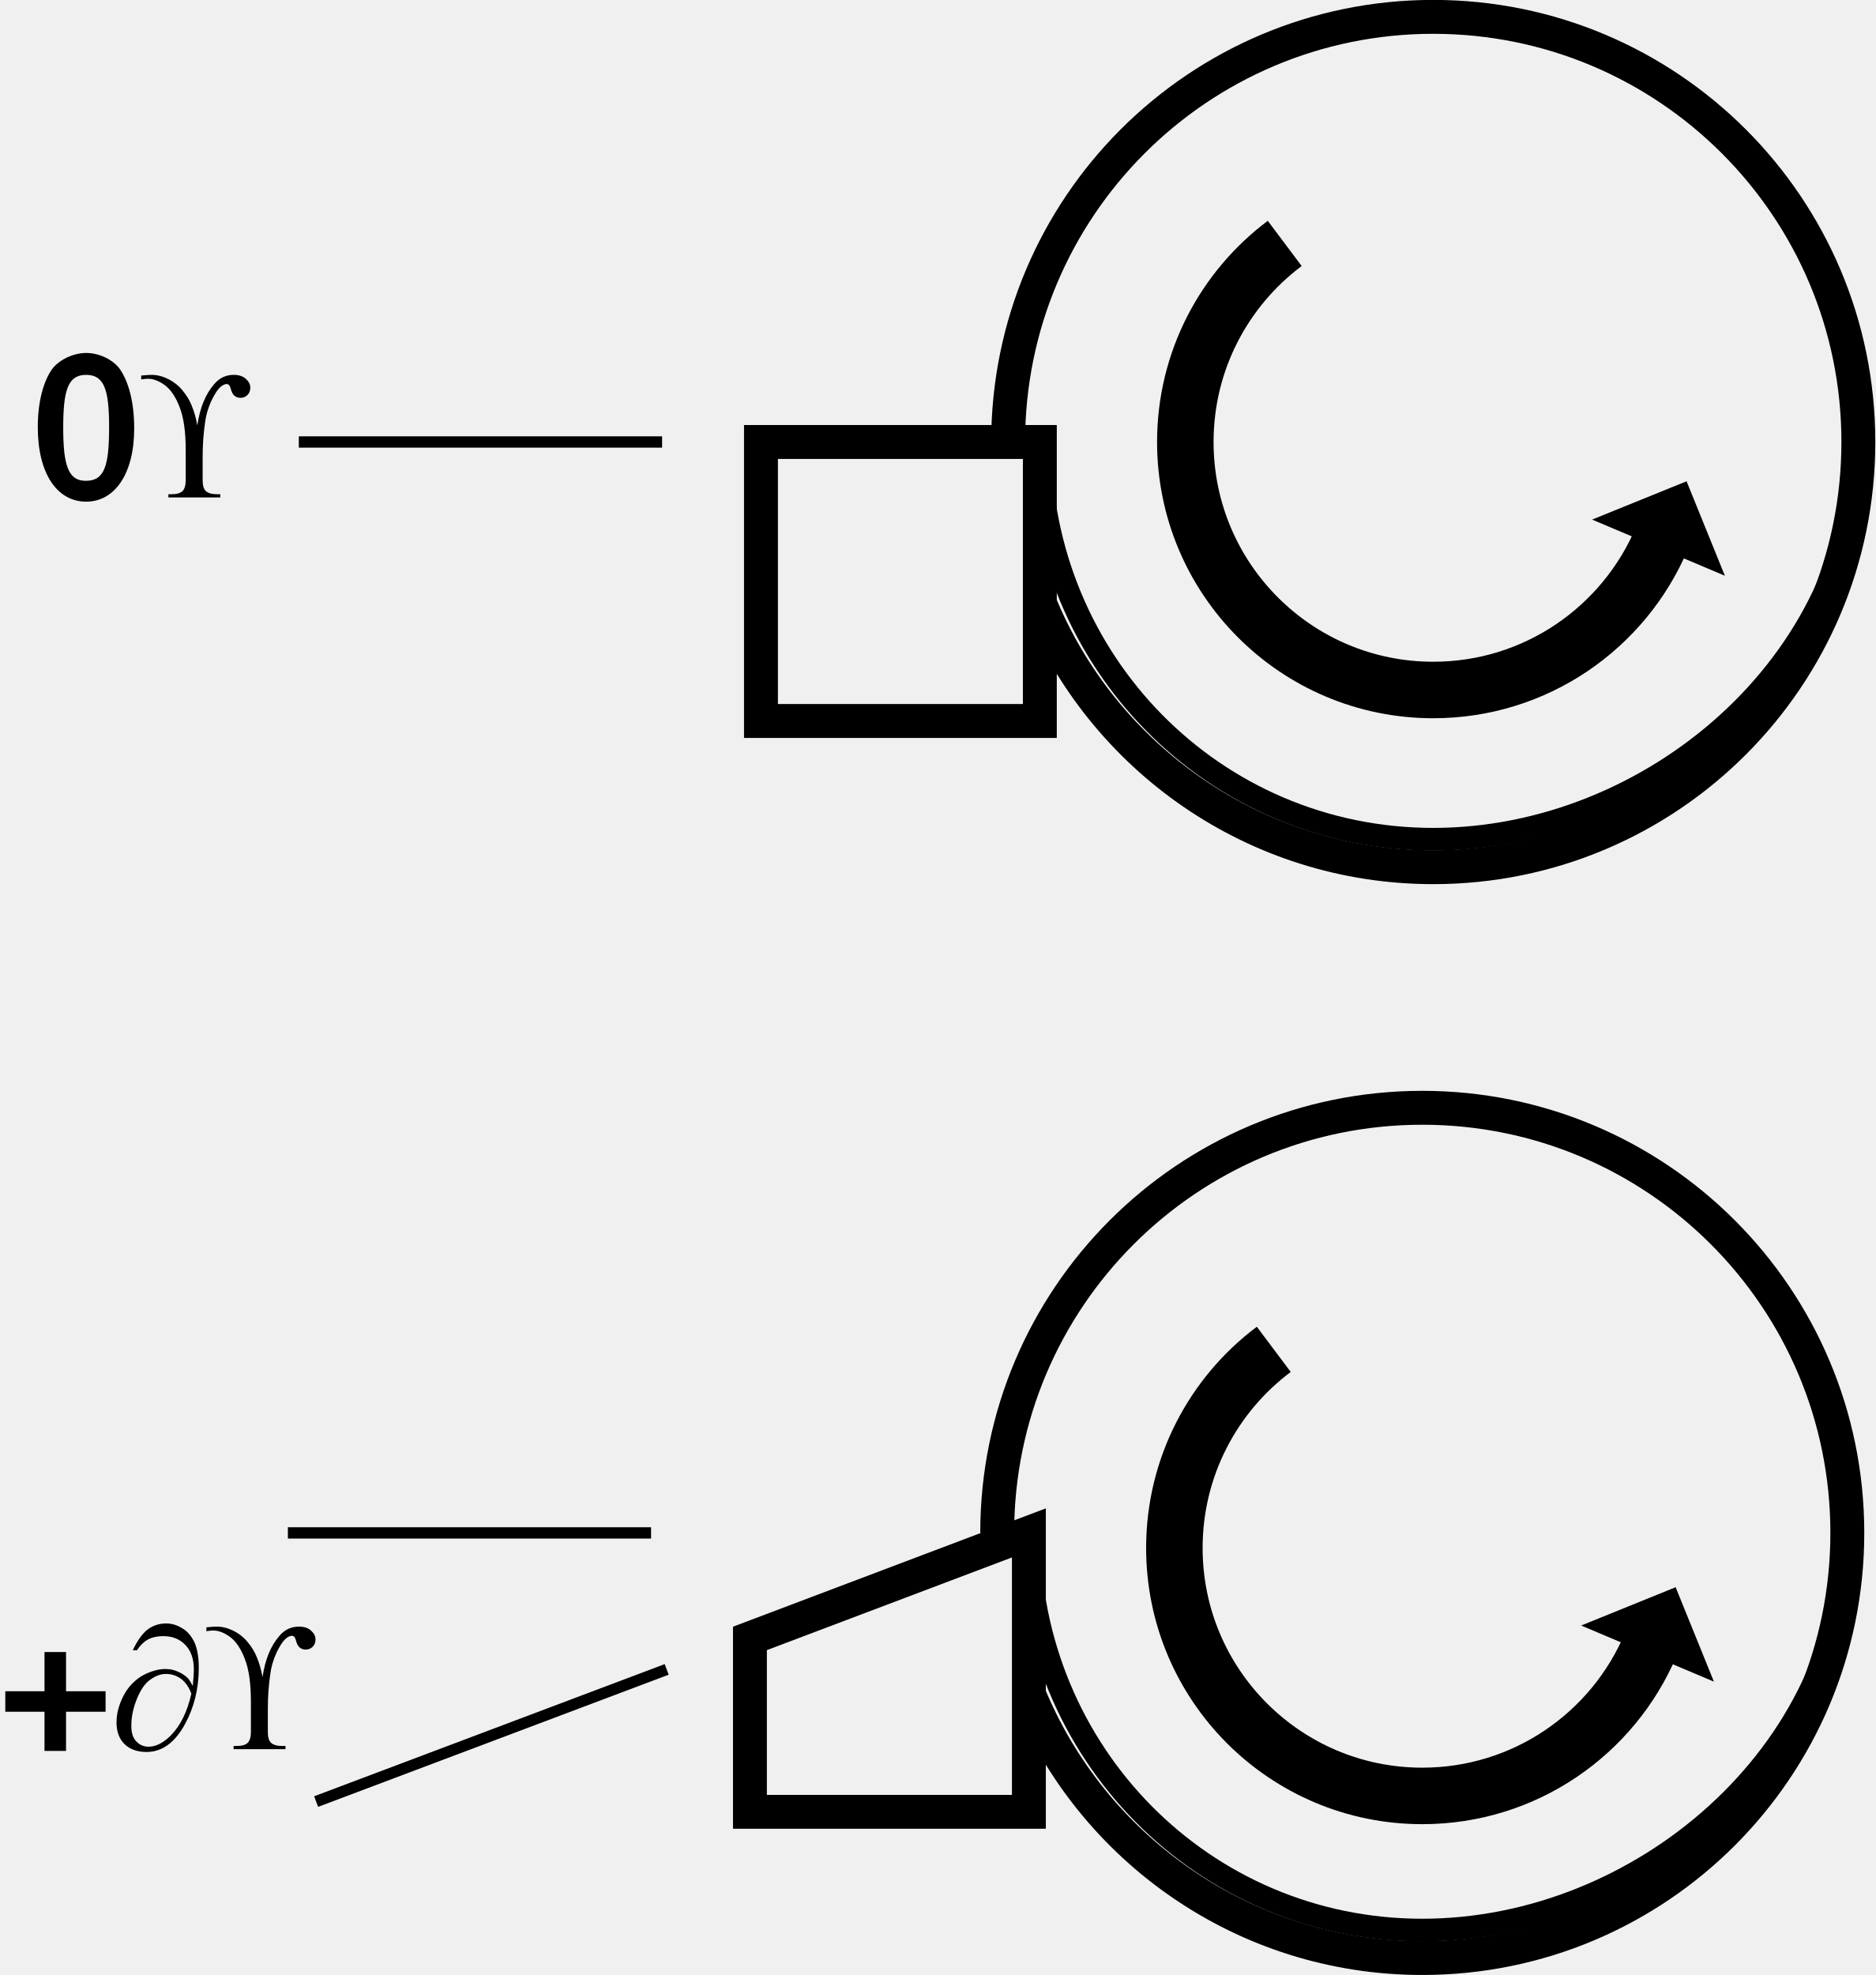
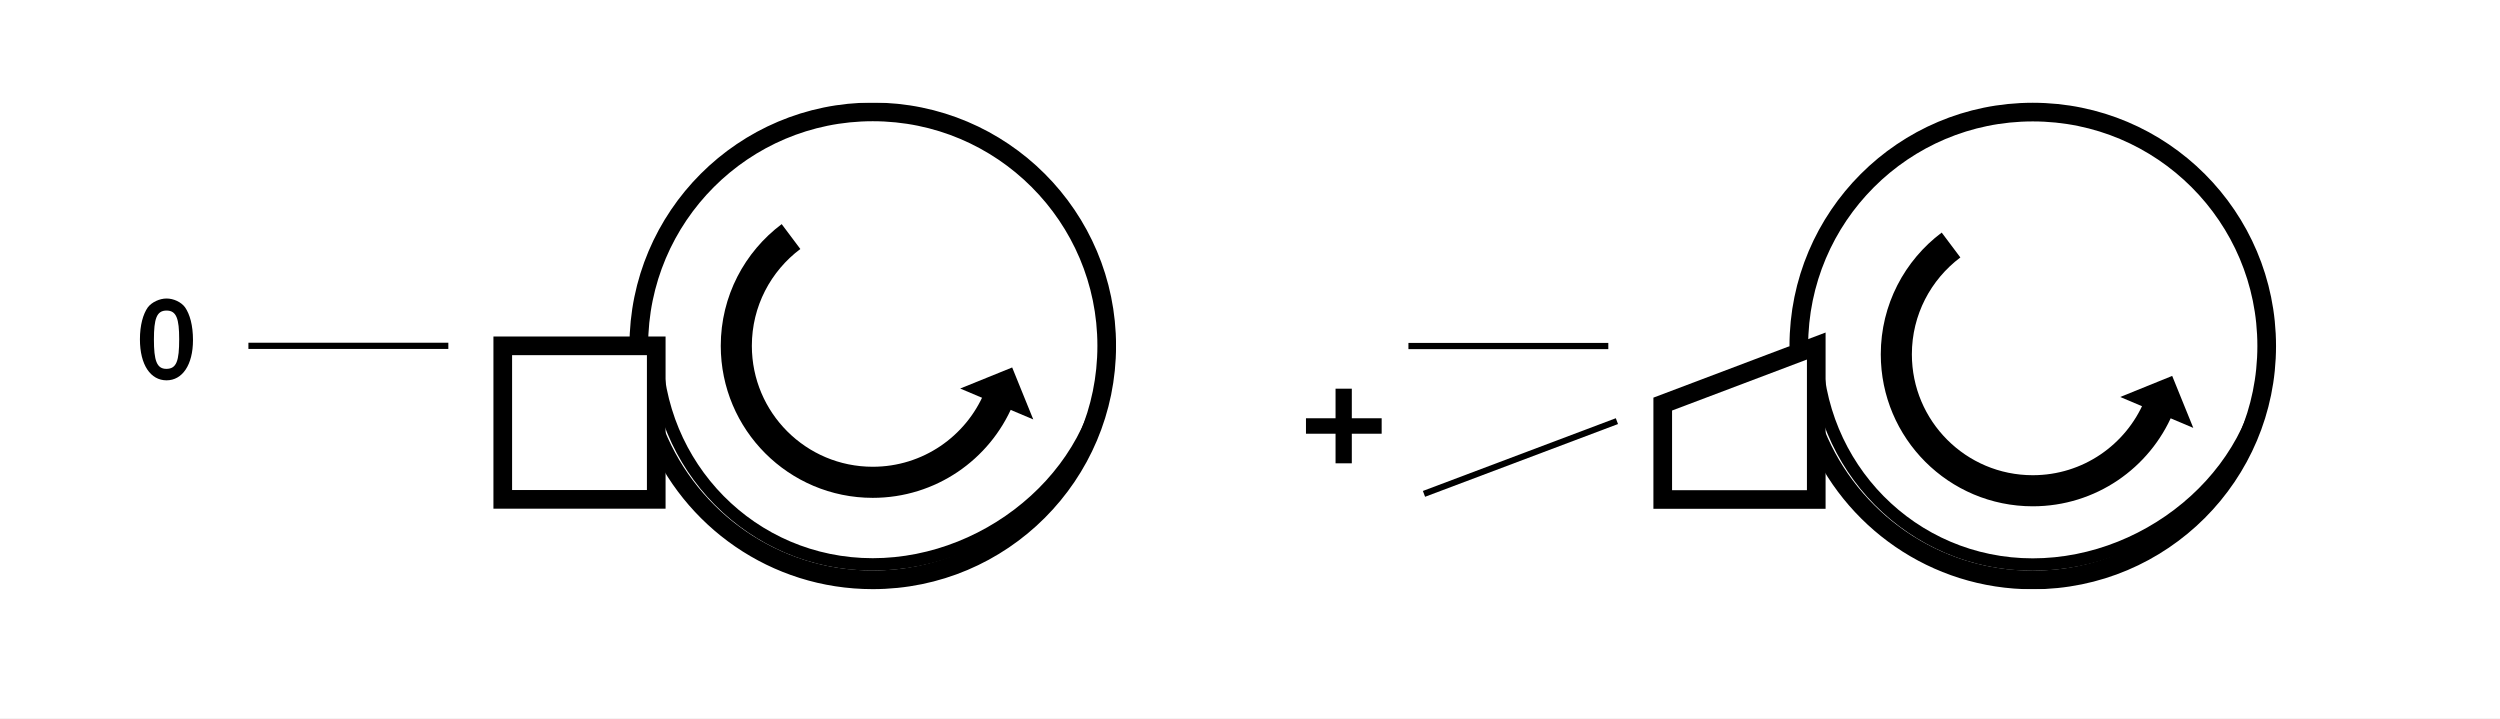
- <svg xmlns="http://www.w3.org/2000/svg" xmlns:xlink="http://www.w3.org/1999/xlink" width="82.98pt" height="87.38pt" viewBox="0 0 82.98 87.38" version="1.1">
-   <defs>
-     <g>
-       <symbol overflow="visible" id="glyph0-0">
-         <path style="stroke:none;" d="" />
-       </symbol>
-       <symbol overflow="visible" id="glyph0-1">
-         <path style="stroke:none;" d="M 2.312 -6.391 C 1.75 -6.391 1.125 -6.094 0.812 -5.688 C 0.422 -5.141 0.172 -4.234 0.172 -3.109 C 0.172 -1.047 1.031 0.188 2.312 0.188 C 3.578 0.188 4.438 -1.047 4.438 -3.047 C 4.438 -4.234 4.188 -5.125 3.797 -5.688 C 3.484 -6.109 2.875 -6.391 2.312 -6.391 Z M 2.312 -5.422 C 3.109 -5.422 3.328 -4.766 3.328 -3.125 C 3.328 -1.391 3.125 -0.734 2.297 -0.734 C 1.516 -0.734 1.297 -1.422 1.297 -3.094 C 1.297 -4.766 1.516 -5.422 2.312 -5.422 Z M 2.312 -5.422 " />
-       </symbol>
-       <symbol overflow="visible" id="glyph0-2">
-         <path style="stroke:none;" d="M 4.484 -2.562 L 2.922 -2.562 L 2.922 -4.297 L 1.969 -4.297 L 1.969 -2.562 L 0.234 -2.562 L 0.234 -1.656 L 1.969 -1.656 L 1.969 0.078 L 2.922 0.078 L 2.922 -1.656 L 4.672 -1.656 L 4.672 -2.562 Z M 4.484 -2.562 " />
-       </symbol>
-       <symbol overflow="visible" id="glyph1-0">
-         <path style="stroke:none;" d="M 0.406 0 L 0.406 -5 L 4.406 -5 L 4.406 0 Z M 0.531 -0.125 L 4.281 -0.125 L 4.281 -4.875 L 0.531 -4.875 Z M 0.531 -0.125 " />
-       </symbol>
-       <symbol overflow="visible" id="glyph1-1">
-         <path style="stroke:none;" d="M 0.078 -5.219 L 0.078 -5.391 C 0.273 -5.41 0.426 -5.422 0.531 -5.422 C 0.789 -5.422 1.039 -5.355 1.281 -5.234 C 1.527 -5.109 1.738 -4.941 1.906 -4.734 C 2.082 -4.523 2.219 -4.301 2.312 -4.062 C 2.414 -3.82 2.5 -3.527 2.562 -3.188 C 2.676 -3.965 2.926 -4.578 3.312 -5.016 C 3.539 -5.285 3.828 -5.422 4.172 -5.422 C 4.398 -5.422 4.578 -5.363 4.703 -5.25 C 4.836 -5.133 4.906 -5.004 4.906 -4.859 C 4.906 -4.723 4.863 -4.613 4.781 -4.531 C 4.695 -4.445 4.59 -4.406 4.469 -4.406 C 4.363 -4.406 4.273 -4.438 4.203 -4.5 C 4.129 -4.559 4.07 -4.676 4.031 -4.844 C 4.008 -4.914 3.98 -4.961 3.953 -4.984 C 3.93 -5.004 3.898 -5.016 3.859 -5.016 C 3.785 -5.016 3.699 -4.977 3.609 -4.906 C 3.461 -4.781 3.316 -4.559 3.172 -4.25 C 3.035 -3.945 2.945 -3.637 2.906 -3.328 C 2.832 -2.828 2.797 -2.32 2.797 -1.812 L 2.797 -0.75 C 2.797 -0.531 2.844 -0.371 2.938 -0.281 C 3.039 -0.188 3.207 -0.141 3.438 -0.141 L 3.578 -0.141 L 3.578 0 L 1.281 0 L 1.281 -0.141 L 1.422 -0.141 C 1.648 -0.141 1.812 -0.188 1.906 -0.281 C 1.996 -0.371 2.047 -0.531 2.047 -0.75 L 2.047 -2.109 C 2.047 -2.91 1.957 -3.535 1.781 -3.984 C 1.613 -4.43 1.398 -4.754 1.141 -4.953 C 0.879 -5.148 0.621 -5.25 0.375 -5.25 C 0.301 -5.25 0.199 -5.238 0.078 -5.219 Z M 0.078 -5.219 " />
-       </symbol>
-       <symbol overflow="visible" id="glyph1-2">
-         <path style="stroke:none;" d="M 3.625 -2.797 C 3.652 -3.098 3.672 -3.344 3.672 -3.531 C 3.672 -3.996 3.543 -4.359 3.297 -4.609 C 3.055 -4.867 2.73 -5 2.328 -5 C 2.047 -5 1.809 -4.945 1.625 -4.844 C 1.445 -4.738 1.289 -4.582 1.156 -4.375 L 0.969 -4.375 C 1.164 -4.789 1.379 -5.094 1.609 -5.281 C 1.848 -5.465 2.129 -5.562 2.453 -5.562 C 2.691 -5.562 2.922 -5.492 3.141 -5.359 C 3.367 -5.234 3.551 -5.027 3.688 -4.75 C 3.82 -4.469 3.891 -4.082 3.891 -3.594 C 3.891 -2.676 3.684 -1.848 3.281 -1.109 C 2.832 -0.285 2.262 0.125 1.578 0.125 C 1.172 0.125 0.848 0.008 0.609 -0.219 C 0.367 -0.457 0.25 -0.781 0.25 -1.188 C 0.25 -1.457 0.301 -1.734 0.406 -2.016 C 0.508 -2.293 0.641 -2.535 0.797 -2.734 C 0.961 -2.93 1.133 -3.086 1.312 -3.203 C 1.496 -3.316 1.68 -3.398 1.859 -3.453 C 2.043 -3.512 2.227 -3.547 2.406 -3.547 C 2.621 -3.547 2.816 -3.504 2.984 -3.422 C 3.16 -3.348 3.305 -3.246 3.422 -3.125 C 3.48 -3.051 3.551 -2.941 3.625 -2.797 Z M 3.562 -2.453 C 3.457 -2.742 3.305 -2.961 3.109 -3.109 C 2.91 -3.254 2.684 -3.328 2.438 -3.328 C 2.207 -3.328 1.977 -3.242 1.75 -3.078 C 1.52 -2.922 1.32 -2.637 1.156 -2.234 C 0.988 -1.828 0.906 -1.426 0.906 -1.031 C 0.906 -0.727 0.977 -0.496 1.125 -0.344 C 1.27 -0.188 1.453 -0.109 1.672 -0.109 C 1.992 -0.109 2.32 -0.273 2.656 -0.609 C 3.082 -1.043 3.383 -1.66 3.562 -2.453 Z M 3.562 -2.453 " />
-       </symbol>
-     </g>
-     <clipPath id="clip1">
-       <path d="M 36 0 L 82.98 0 L 82.98 47 L 36 47 Z M 36 0 " />
-     </clipPath>
-     <clipPath id="clip2">
-       <path d="M 40 13 L 82.98 13 L 82.98 43 L 40 43 Z M 40 13 " />
-     </clipPath>
-     <clipPath id="clip3">
-       <path d="M 35 40 L 82.98 40 L 82.98 87.379 L 35 87.379 Z M 35 40 " />
-     </clipPath>
-     <clipPath id="clip4">
-       <path d="M 24 59 L 55 59 L 55 87.379 L 24 87.379 Z M 24 59 " />
-     </clipPath>
-     <clipPath id="clip5">
-       <path d="M 39 62 L 82.98 62 L 82.98 87.379 L 39 87.379 Z M 39 62 " />
-     </clipPath>
-     <clipPath id="clip6">
-       <path d="M 38 0 L 82.98 0 L 82.98 45 L 38 45 Z M 38 0 " />
-     </clipPath>
-     <clipPath id="clip7">
-       <path d="M 37 45 L 82.98 45 L 82.98 87.379 L 37 87.379 Z M 37 45 " />
-     </clipPath>
-   </defs>
-   <g id="surface1">
-     <g clip-path="url(#clip1)" clip-rule="nonzero">
-       <path style="fill:none;stroke-width:15;stroke-linecap:butt;stroke-linejoin:miter;stroke:rgb(0%,0%,0%);stroke-opacity:1;stroke-miterlimit:4;" d="M 459.805 607.628 C 487.734 538.722 555.312 490.128 634.18 490.128 C 738.086 490.128 822.305 574.347 822.305 678.253 C 822.305 782.12 738.086 866.339 634.18 866.339 C 530.312 866.339 446.094 782.12 446.094 678.253 " transform="matrix(0.1,0,0,-0.1,0,87.38)" />
-     </g>
-     <path style="fill:none;stroke-width:15;stroke-linecap:butt;stroke-linejoin:miter;stroke:rgb(0%,0%,0%);stroke-opacity:1;stroke-miterlimit:4;" d="M 336.719 554.816 L 336.719 678.253 L 460.117 678.253 L 460.117 554.816 Z M 336.719 554.816 " transform="matrix(0.1,0,0,-0.1,0,87.38)" />
-     <g clip-path="url(#clip2)" clip-rule="nonzero">
-       <path style="fill:none;stroke-width:10;stroke-linecap:butt;stroke-linejoin:miter;stroke:rgb(0%,0%,0%);stroke-opacity:1;stroke-miterlimit:4;" d="M 822.305 678.253 C 822.305 581.183 731.25 502.511 634.18 502.511 C 537.148 502.511 460.117 581.183 460.117 678.253 " transform="matrix(0.1,0,0,-0.1,0,87.38)" />
-     </g>
-     <path style="fill:none;stroke-width:5;stroke-linecap:butt;stroke-linejoin:miter;stroke:rgb(0%,0%,0%);stroke-opacity:1;stroke-miterlimit:4;" d="M 292.969 678.253 L 132.227 678.253 " transform="matrix(0.1,0,0,-0.1,0,87.38)" />
-     <g style="fill:rgb(0%,0%,0%);fill-opacity:1;">
-       <use xlink:href="#glyph0-1" x="1.5" y="22.007" />
-     </g>
-     <g style="fill:rgb(0%,0%,0%);fill-opacity:1;">
-       <use xlink:href="#glyph1-1" x="6.17" y="22.007" />
-     </g>
-     <g clip-path="url(#clip3)" clip-rule="nonzero">
-       <path style="fill:none;stroke-width:15;stroke-linecap:butt;stroke-linejoin:miter;stroke:rgb(0%,0%,0%);stroke-opacity:1;stroke-miterlimit:4;" d="M 454.961 124.972 C 482.891 56.105 550.43 7.511 629.336 7.511 C 733.242 7.511 817.422 91.73 817.422 195.597 C 817.422 299.464 733.242 383.683 629.336 383.683 C 525.469 383.683 441.25 299.464 441.25 195.597 " transform="matrix(0.1,0,0,-0.1,0,87.38)" />
-     </g>
-     <g clip-path="url(#clip4)" clip-rule="nonzero">
-       <path style="fill:none;stroke-width:15;stroke-linecap:butt;stroke-linejoin:miter;stroke:rgb(0%,0%,0%);stroke-opacity:1;stroke-miterlimit:4;" d="M 331.836 72.198 L 331.836 148.917 L 455.273 195.597 L 455.273 72.198 Z M 331.836 72.198 " transform="matrix(0.1,0,0,-0.1,0,87.38)" />
-     </g>
-     <path style="fill:none;stroke-width:5;stroke-linecap:butt;stroke-linejoin:miter;stroke:rgb(0%,0%,0%);stroke-opacity:1;stroke-miterlimit:4;" d="M 288.086 195.597 L 127.383 195.597 " transform="matrix(0.1,0,0,-0.1,0,87.38)" />
-     <g style="fill:rgb(0%,0%,0%);fill-opacity:1;">
-       <use xlink:href="#glyph0-2" x="0" y="77.388" />
-     </g>
-     <g style="fill:rgb(0%,0%,0%);fill-opacity:1;">
-       <use xlink:href="#glyph1-2" x="4.905" y="77.388" />
-       <use xlink:href="#glyph1-1" x="9.055" y="77.388" />
-     </g>
-     <path style="fill:none;stroke-width:5;stroke-linecap:butt;stroke-linejoin:miter;stroke:rgb(0%,0%,0%);stroke-opacity:1;stroke-miterlimit:4;" d="M 139.883 76.73 L 295 135.206 " transform="matrix(0.1,0,0,-0.1,0,87.38)" />
-     <g clip-path="url(#clip5)" clip-rule="nonzero">
-       <path style="fill:none;stroke-width:10;stroke-linecap:butt;stroke-linejoin:miter;stroke:rgb(0%,0%,0%);stroke-opacity:1;stroke-miterlimit:4;" d="M 455.273 195.597 C 455.273 98.566 532.305 19.894 629.336 19.894 C 726.406 19.894 817.422 98.566 817.422 195.597 " transform="matrix(0.1,0,0,-0.1,0,87.38)" />
-     </g>
-     <g clip-path="url(#clip6)" clip-rule="nonzero">
-       <path style="fill:none;stroke-width:25;stroke-linecap:butt;stroke-linejoin:miter;stroke:rgb(0%,0%,0%);stroke-opacity:1;stroke-miterlimit:4;" d="M 568.477 766.105 C 541.758 746.066 524.492 714.191 524.492 678.253 C 524.492 617.628 573.594 568.527 634.18 568.527 C 679.648 568.527 718.633 596.144 735.312 635.519 " transform="matrix(0.1,0,0,-0.1,0,87.38)" />
-     </g>
-     <path style=" stroke:none;fill-rule:nonzero;fill:rgb(0%,0%,0%);fill-opacity:1;" d="M 70.449 22.988 L 76.324 25.473 L 74.629 21.293 Z M 70.449 22.988 " />
-     <g clip-path="url(#clip7)" clip-rule="nonzero">
-       <path style="fill:none;stroke-width:25;stroke-linecap:butt;stroke-linejoin:miter;stroke:rgb(0%,0%,0%);stroke-opacity:1;stroke-miterlimit:4;" d="M 563.633 276.808 C 536.914 256.769 519.648 224.855 519.648 188.917 C 519.648 128.331 568.75 79.23 629.336 79.23 C 674.805 79.23 713.789 106.847 730.43 146.222 " transform="matrix(0.1,0,0,-0.1,0,87.38)" />
-     </g>
-     <path style=" stroke:none;fill-rule:nonzero;fill:rgb(0%,0%,0%);fill-opacity:1;" d="M 69.965 71.918 L 75.84 74.402 L 74.145 70.223 Z M 69.965 71.918 " />
+ <svg xmlns="http://www.w3.org/2000/svg" width="268" height="77" viewBox="0 0 268 77" fill="none">
+   <rect width="268" height="77" fill="white" />
+   <mask id="mask0_552_3481" style="mask-type:luminance" maskUnits="userSpaceOnUse" x="57" y="11" width="63" height="63">
+     <path d="M57 11H119.641V73.667H57V11Z" fill="white" />
+   </mask>
+   <g mask="url(#mask0_552_3481)">
+     <path d="M70.307 46.49C74.031 55.677 83.042 62.156 93.557 62.156C107.411 62.156 118.641 50.927 118.641 37.073C118.641 23.224 107.411 11.995 93.557 11.995C79.708 11.995 68.479 23.224 68.479 37.073" stroke="black" stroke-width="2" />
  </g>
+   <path d="M53.896 53.531V37.073H70.349V53.531H53.896Z" stroke="black" stroke-width="2" />
+   <mask id="mask1_552_3481" style="mask-type:luminance" maskUnits="userSpaceOnUse" x="62" y="28" width="58" height="41">
+     <path d="M62.333 28.333H119.641V68.333H62.333V28.333Z" fill="white" />
+   </mask>
+   <g mask="url(#mask1_552_3481)">
+     <path d="M118.641 37.073C118.641 50.016 106.5 60.505 93.557 60.505C80.62 60.505 70.349 50.016 70.349 37.073" stroke="black" stroke-width="1.333" />
+   </g>
+   <path d="M48.062 37.073H26.63" stroke="black" stroke-width="0.667" />
+   <path d="M17.854 32C17.104 32 16.271 32.396 15.854 32.938C15.333 33.667 15 34.875 15 36.375C15 39.125 16.146 40.771 17.854 40.771C19.542 40.771 20.688 39.125 20.688 36.458C20.688 34.875 20.354 33.688 19.833 32.938C19.417 32.375 18.604 32 17.854 32ZM17.854 33.292C18.917 33.292 19.208 34.167 19.208 36.354C19.208 38.667 18.938 39.542 17.833 39.542C16.792 39.542 16.5 38.625 16.5 36.396C16.5 34.167 16.792 33.292 17.854 33.292Z" fill="black" />
+   <mask id="mask2_552_3481" style="mask-type:luminance" maskUnits="userSpaceOnUse" x="180" y="0" width="65" height="64">
+     <path d="M180.667 0H244.641V63.172H180.667V0Z" fill="white" />
+   </mask>
+   <g mask="url(#mask2_552_3481)">
+     <path d="M194.661 46.51C198.385 55.693 207.391 62.172 217.911 62.172C231.766 62.172 242.99 50.943 242.99 37.094C242.99 23.245 231.766 12.016 217.911 12.016C204.063 12.016 192.833 23.245 192.833 37.094" stroke="black" stroke-width="2" />
+   </g>
+   <mask id="mask3_552_3481" style="mask-type:luminance" maskUnits="userSpaceOnUse" x="166" y="25" width="42" height="39">
+     <path d="M166 25.334H207.333V63.172H166V25.334Z" fill="white" />
+   </mask>
+   <g mask="url(#mask3_552_3481)">
+     <path d="M178.245 53.547V43.318L194.703 37.094V53.547H178.245Z" stroke="black" stroke-width="2" />
+   </g>
+   <path d="M172.411 37.094H150.984" stroke="black" stroke-width="0.667" />
+   <path d="M147.771 44.838H144.914V41.667H143.171V44.838H140V46.495H143.171V49.667H144.914V46.495H148.114V44.838H147.771Z" fill="black" />
+   <path d="M152.651 52.943L173.333 45.146" stroke="black" stroke-width="0.667" />
+   <mask id="mask4_552_3481" style="mask-type:luminance" maskUnits="userSpaceOnUse" x="186" y="29" width="59" height="35">
+     <path d="M186 29.334H244.641V63.172H186V29.334Z" fill="white" />
+   </mask>
+   <g mask="url(#mask4_552_3481)">
+     <path d="M194.703 37.094C194.703 50.031 204.974 60.521 217.911 60.521C230.854 60.521 242.99 50.031 242.99 37.094" stroke="black" stroke-width="1.333" />
+   </g>
+   <mask id="mask5_552_3481" style="mask-type:luminance" maskUnits="userSpaceOnUse" x="59" y="11" width="61" height="60">
+     <path d="M59.667 11H119.641V71H59.667V11Z" fill="white" />
+   </mask>
+   <g mask="url(#mask5_552_3481)">
+     <path d="M84.797 25.359C81.234 28.031 78.932 32.281 78.932 37.073C78.932 45.156 85.479 51.703 93.557 51.703C99.62 51.703 104.818 48.021 107.042 42.771" stroke="black" stroke-width="3.333" />
+   </g>
+   <path d="M102.932 41.651L110.766 44.964L108.505 39.391L102.932 41.651Z" fill="black" />
+   <mask id="mask6_552_3481" style="mask-type:luminance" maskUnits="userSpaceOnUse" x="183" y="6" width="62" height="58">
+     <path d="M183.333 6.667H244.641V63.172H183.333V6.667Z" fill="white" />
+   </mask>
+   <g mask="url(#mask6_552_3481)">
+     <path d="M209.151 26.266C205.589 28.938 203.286 33.193 203.286 37.984C203.286 46.062 209.833 52.609 217.911 52.609C223.974 52.609 229.172 48.927 231.391 43.677" stroke="black" stroke-width="3.333" />
+   </g>
+   <path d="M227.286 42.557L235.12 45.87L232.859 40.297L227.286 42.557Z" fill="black" />
</svg>
